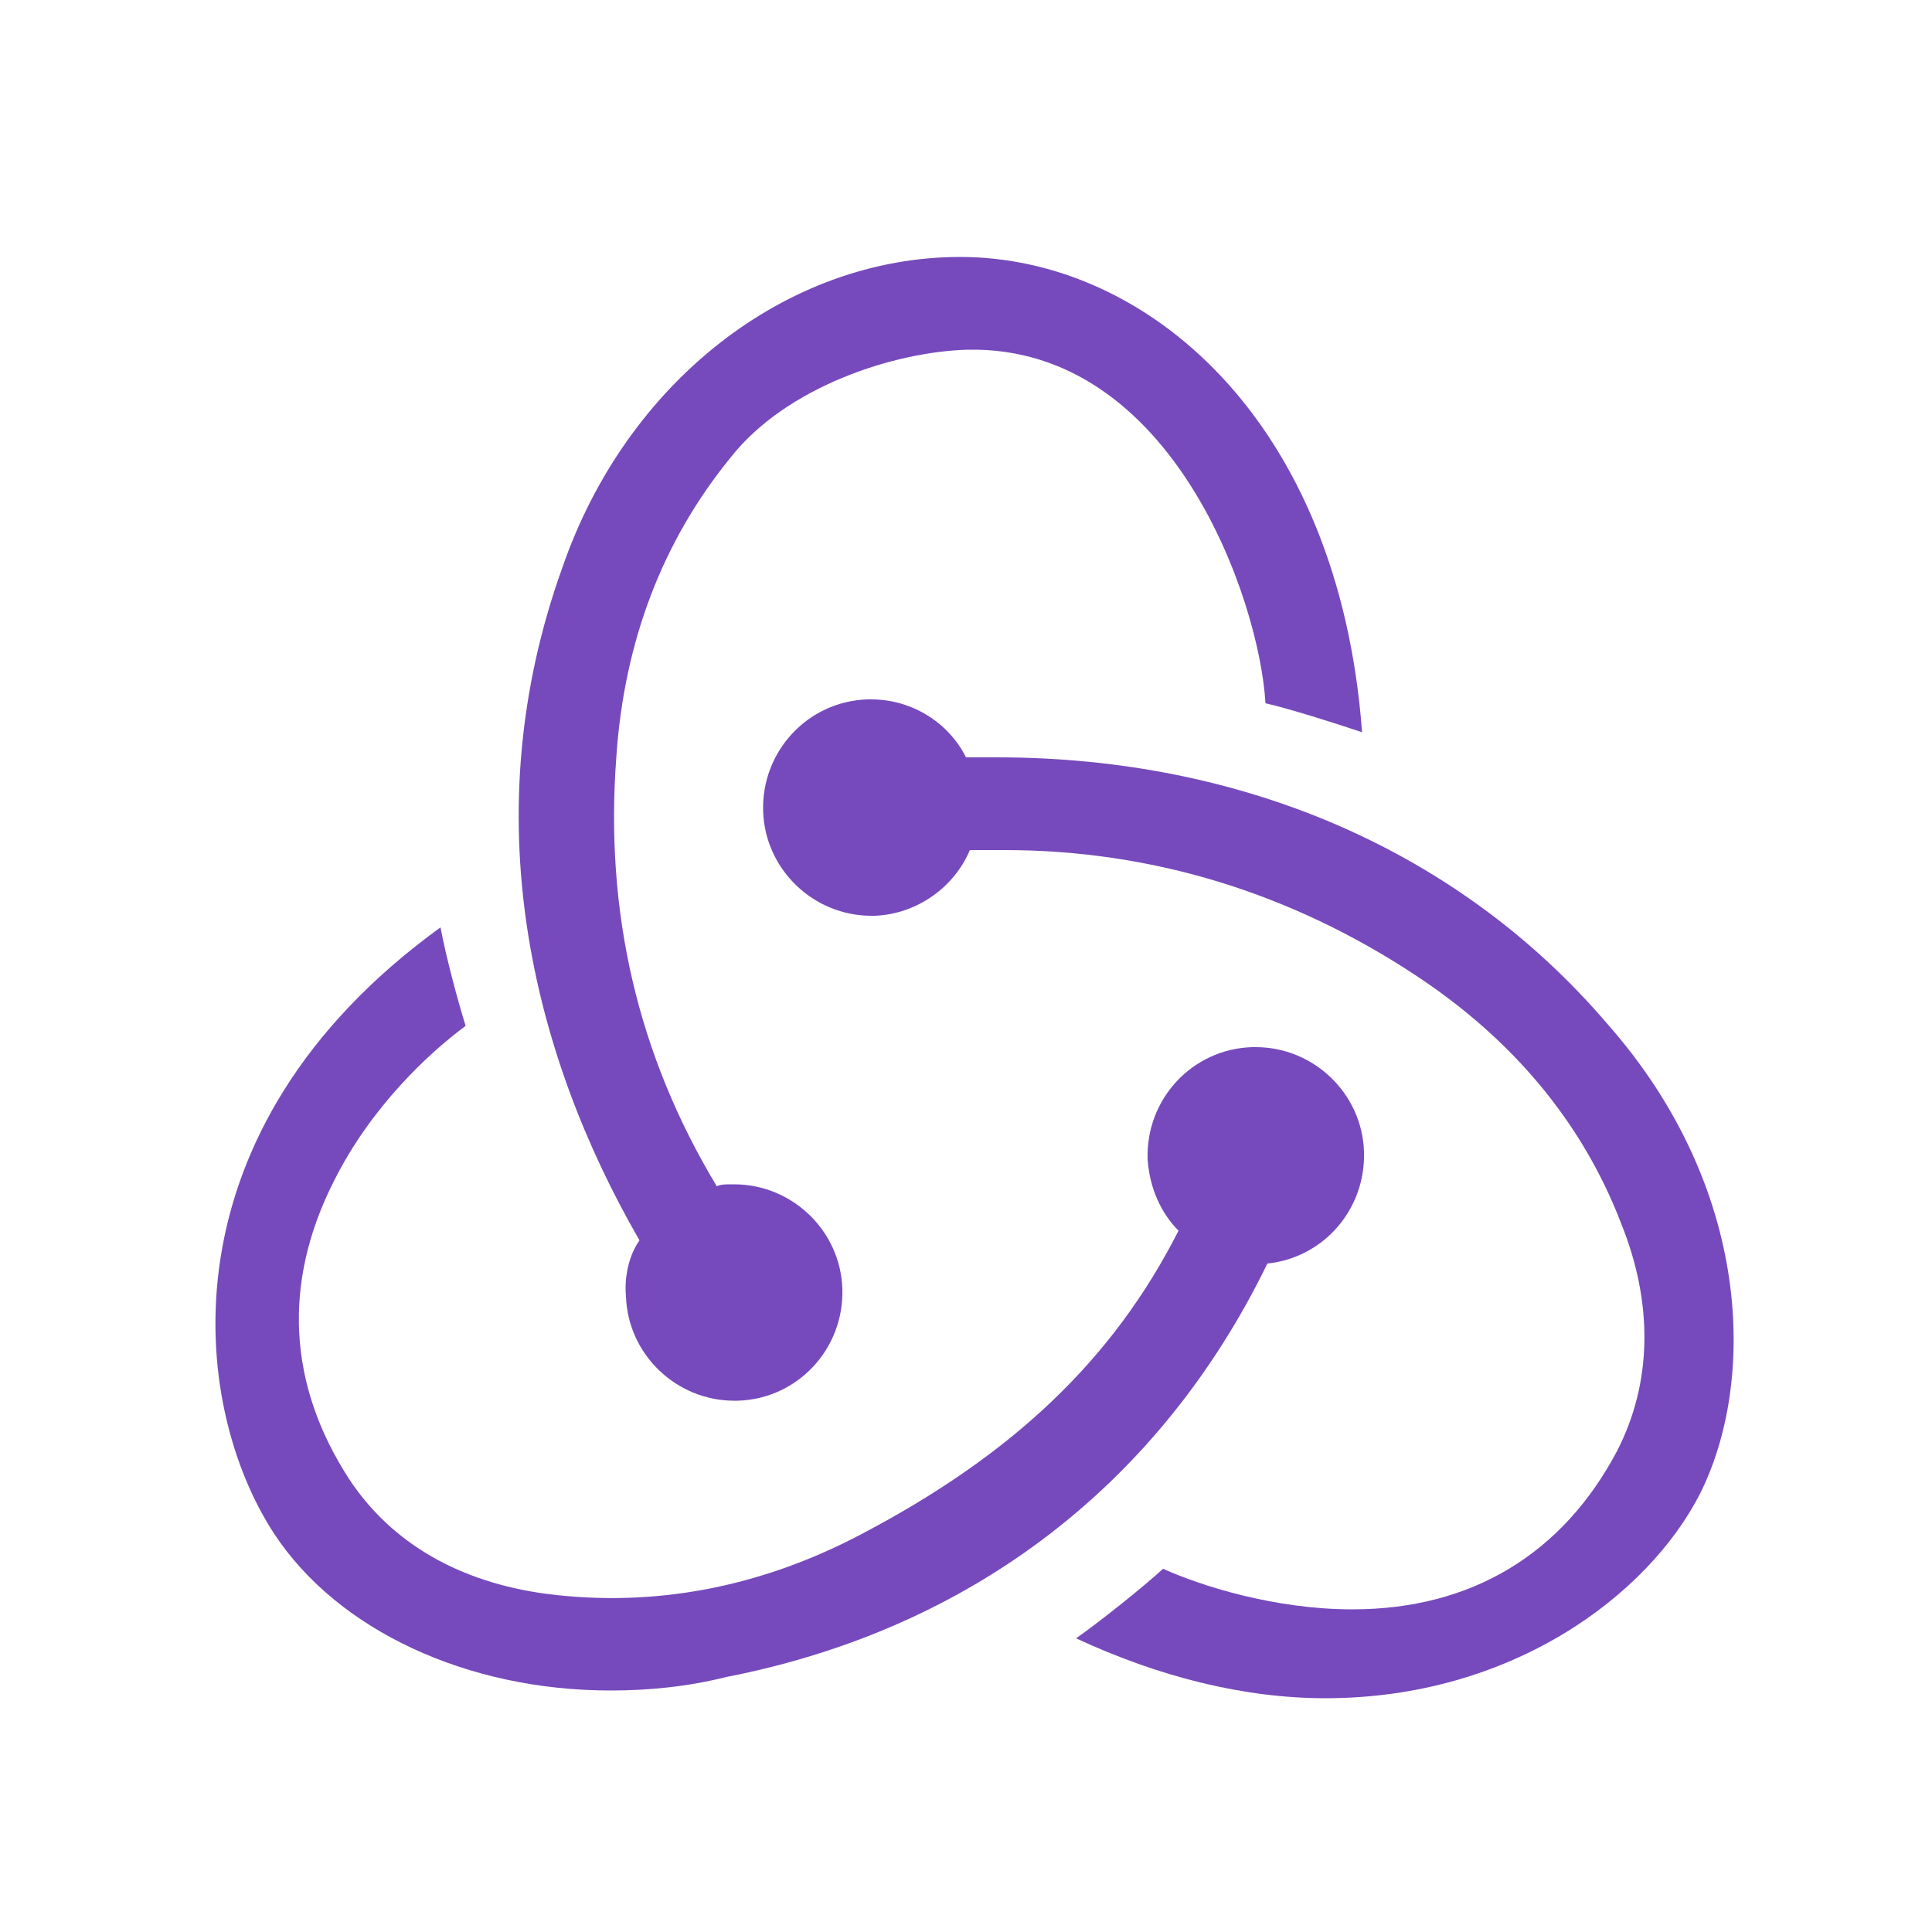
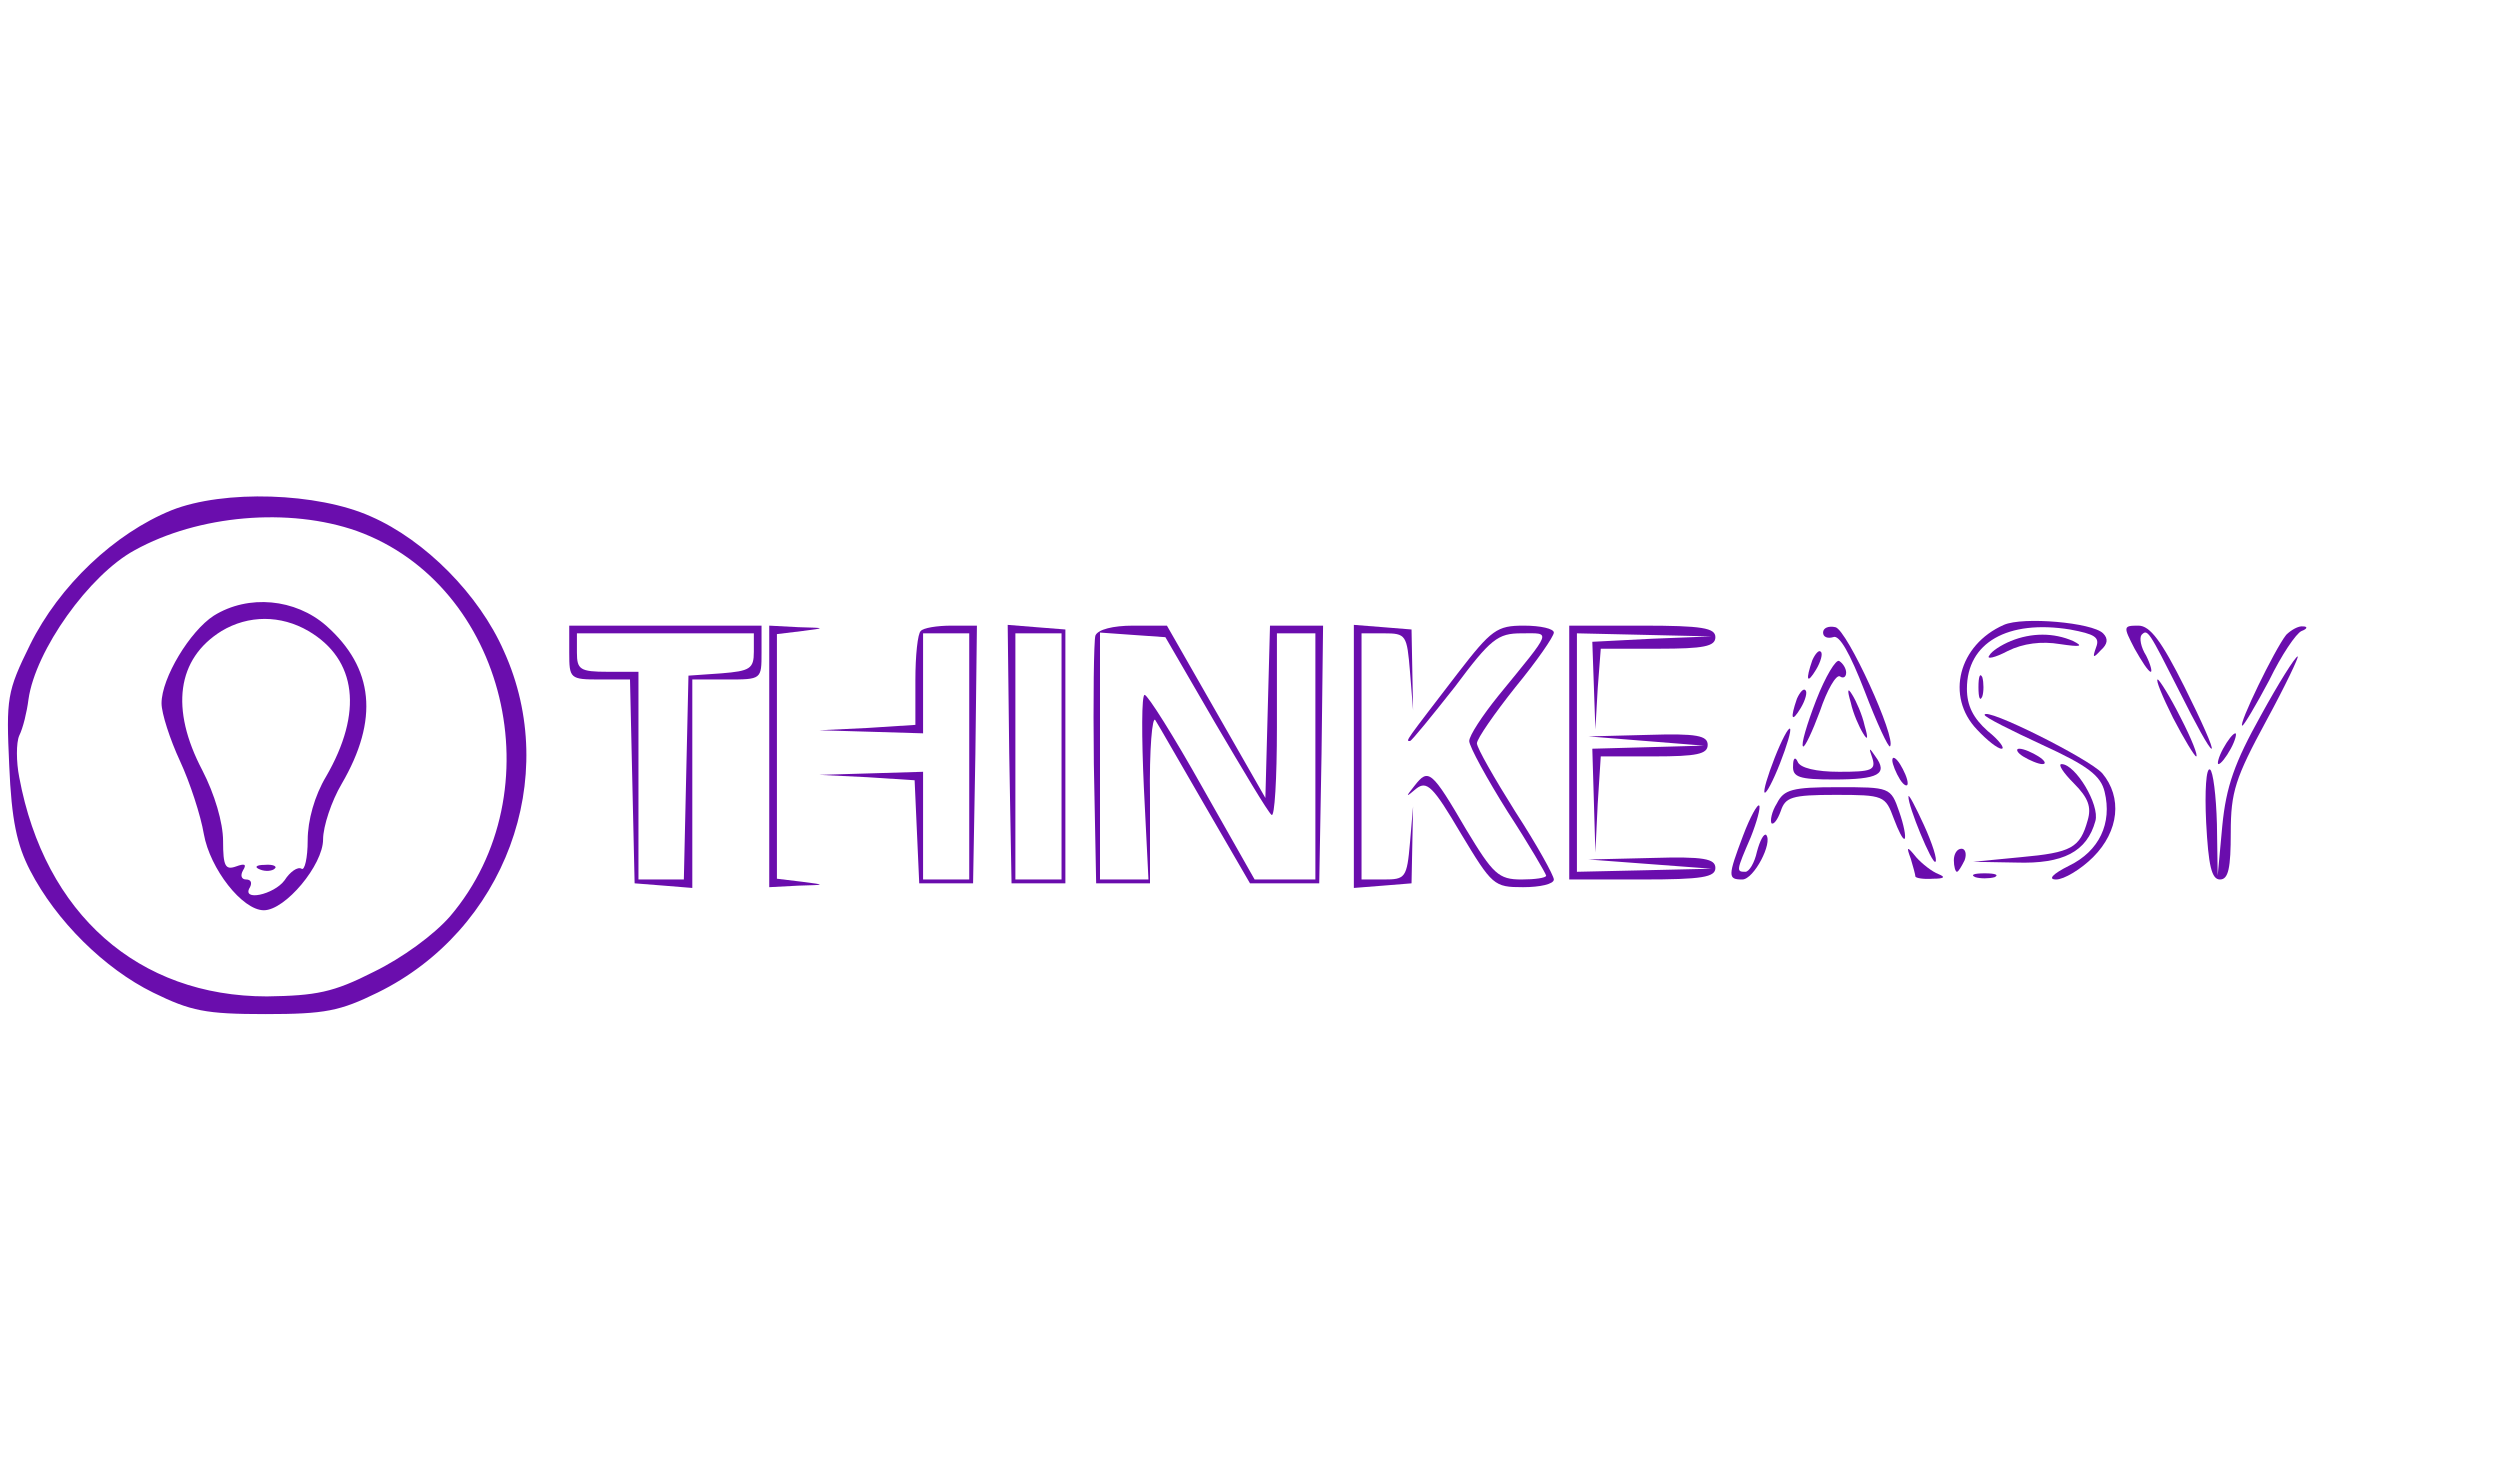
- <svg xmlns="http://www.w3.org/2000/svg" viewBox="0 0 100 100">
-   <g fill="#764ABC">
-     <path d="M65.6 65.4c2.9-.3 5.1-2.8 5-5.8-.1-3-2.6-5.4-5.6-5.4h-.2c-3.1.1-5.5 2.7-5.4 5.8.1 1.5.7 2.8 1.6 3.7-3.4 6.7-8.6 11.6-16.4 15.7-5.3 2.8-10.8 3.8-16.3 3.1-4.5-.6-8-2.6-10.2-5.9-3.2-4.9-3.5-10.2-.8-15.5 1.9-3.8 4.9-6.6 6.8-8-.4-1.3-1-3.5-1.3-5.1-14.5 10.5-13 24.7-8.6 31.4 3.3 5 10 8.1 17.4 8.1 2 0 4-.2 6-.7 12.8-2.5 22.5-10.1 28-21.4z" />
-     <path d="M83.2 53c-7.6-8.9-18.8-13.8-31.6-13.8H50c-.9-1.8-2.8-3-4.9-3h-.2c-3.1.1-5.5 2.7-5.4 5.8.1 3 2.6 5.4 5.6 5.4h.2c2.2-.1 4.1-1.5 4.9-3.4H52c7.6 0 14.8 2.2 21.3 6.5 5 3.3 8.6 7.6 10.6 12.8 1.7 4.2 1.6 8.3-.2 11.8-2.8 5.3-7.5 8.2-13.7 8.2-4 0-7.8-1.2-9.8-2.1-1.1 1-3.1 2.6-4.5 3.6 4.3 2 8.7 3.1 12.9 3.1 9.6 0 16.7-5.3 19.4-10.6 2.9-5.8 2.7-15.8-4.8-24.3z" />
-     <path d="M32.4 67.1c.1 3 2.6 5.4 5.6 5.4h.2c3.1-.1 5.5-2.7 5.4-5.8-.1-3-2.6-5.4-5.6-5.4h-.2c-.2 0-.5 0-.7.1-4.1-6.8-5.8-14.2-5.2-22.2.4-6 2.4-11.2 5.9-15.5 2.9-3.7 8.5-5.5 12.3-5.6 10.6-.2 15.1 13 15.4 18.3 1.3.3 3.5 1 5 1.5-1.2-16.2-11.2-24.6-20.8-24.6-9 0-17.3 6.5-20.6 16.1-4.6 12.8-1.6 25.1 4 34.8-.5.7-.8 1.8-.7 2.9z" />
+ <svg xmlns="http://www.w3.org/2000/svg" version="1.0" width="300pt" height="176pt" viewBox="0 0 325 176" preserveAspectRatio="xMidYMid meet">
+   <g transform="translate(0,176) scale(0.1,-0.1)" fill="#6a0dad" stroke="none">
+     <path d="M223 1170 c-74 -30 -146 -98 -184 -175 -30 -61 -31 -69 -27 -157 3 -71 10 -103 27 -136 34 -66 97 -128 160 -159 49 -24 68 -28 146 -28 78 0 97 4 146 28 165 81 239 279 164 444 -32 73 -102 144 -173 175 -69 31 -191 35 -259 8z m241 -27 c194 -70 259 -339 121 -501 -21 -24 -62 -54 -99 -72 -53 -27 -75 -31 -139 -32 -167 0 -289 107 -322 285 -4 20 -4 45 0 54 5 10 10 31 12 47 9 64 79 162 138 194 83 46 201 56 289 25z" />
+     <path d="M278 1033 c-31 -20 -68 -81 -68 -114 0 -13 11 -47 24 -75 13 -28 27 -71 31 -95 8 -45 50 -99 78 -99 28 0 77 59 77 92 0 17 11 50 24 72 49 84 42 151 -20 206 -40 35 -101 41 -146 13z m123 -20 c63 -37 71 -106 23 -189 -15 -25 -24 -57 -24 -83 0 -23 -4 -40 -8 -37 -5 3 -15 -4 -22 -15 -14 -19 -57 -28 -45 -9 3 6 1 10 -5 10 -6 0 -8 5 -4 12 5 8 2 9 -9 5 -14 -5 -17 0 -17 33 0 24 -11 61 -27 92 -42 80 -33 145 25 181 35 21 77 21 113 0z" />
+     <path d="M338 703 c7 -3 16 -2 19 1 4 3 -2 6 -13 5 -11 0 -14 -3 -6 -6z" />
+     <path d="M2605 1021 c-59 -26 -76 -93 -35 -136 13 -14 27 -25 32 -25 5 0 -3 11 -18 23 -19 17 -27 33 -27 55 0 60 53 90 134 77 32 -6 39 -10 34 -23 -5 -14 -4 -15 6 -4 9 8 10 15 3 22 -14 14 -104 22 -129 11z" />
+     <path d="M740 985 c0 -34 1 -35 40 -35 l39 0 3 -132 3 -133 38 -3 37 -3 0 135 0 136 45 0 c45 0 45 0 45 35 l0 35 -125 0 -125 0 0 -35z m240 1 c0 -22 -5 -25 -42 -28 l-43 -3 -3 -132 -3 -133 -29 0 -30 0 0 135 0 135 -40 0 c-36 0 -40 3 -40 25 l0 25 115 0 115 0 0 -24z" />
+     <path d="M1000 850 l0 -170 38 2 c36 1 36 1 5 5 l-33 4 0 159 0 159 33 4 c31 4 31 4 -5 5 l-38 2 0 -170z" />
+     <path d="M1197 1013 c-4 -3 -7 -32 -7 -64 l0 -58 -62 -4 -63 -3 68 -2 67 -2 0 65 0 65 30 0 30 0 0 -160 0 -160 -30 0 -30 0 0 70 0 70 -67 -2 -68 -2 62 -3 62 -4 3 -67 3 -67 35 0 35 0 3 168 2 167 -33 0 c-19 0 -37 -3 -40 -7z" />
+     <path d="M1312 853 l3 -168 35 0 35 0 0 165 0 165 -38 3 -37 3 2 -168z m68 -3 l0 -160 -30 0 -30 0 0 160 0 160 30 0 30 0 0 -160z" />
+     <path d="M1424 1007 c-2 -7 -3 -82 -2 -167 l3 -155 35 0 35 0 0 112 c-1 62 3 107 7 100 4 -6 33 -57 65 -112 l58 -100 45 0 45 0 3 168 2 167 -34 0 -35 0 -3 -112 -3 -112 -64 112 -64 112 -44 0 c-26 0 -46 -5 -49 -13z m156 -114 c36 -61 68 -115 73 -119 4 -4 7 47 7 114 l0 122 25 0 25 0 0 -160 0 -160 -39 0 -40 0 -68 120 c-37 66 -71 120 -75 120 -4 0 -4 -54 -1 -120 l6 -120 -31 0 -32 0 0 161 0 160 42 -3 43 -3 65 -112z" />
+     <path d="M1760 850 l0 -171 38 3 37 3 1 50 1 50 -4 -47 c-4 -46 -6 -48 -34 -48 l-29 0 0 160 0 160 29 0 c29 0 30 -2 34 -50 l4 -50 -1 52 -1 53 -37 3 -38 3 0 -171z" />
+     <path d="M1895 958 c-69 -90 -68 -88 -62 -88 2 0 28 32 58 70 47 63 56 70 87 70 39 0 41 6 -30 -81 -21 -26 -38 -52 -38 -59 0 -7 23 -49 50 -92 28 -43 50 -81 50 -83 0 -3 -15 -5 -32 -5 -30 0 -37 7 -72 65 -45 77 -49 80 -67 57 -12 -15 -12 -16 2 -4 14 11 22 3 58 -58 41 -68 43 -70 81 -70 22 0 40 4 40 10 0 5 -22 45 -50 88 -27 43 -50 83 -50 89 0 6 23 39 50 73 28 34 50 66 50 71 0 5 -17 9 -39 9 -35 0 -42 -5 -86 -62z" />
+     <path d="M2040 855 l0 -165 95 0 c78 0 95 3 95 15 0 12 -15 15 -82 13 l-83 -2 80 -6 80 -6 -87 -2 -88 -2 0 155 0 155 88 -2 87 -2 -77 -3 -78 -4 2 -57 2 -57 3 53 4 52 75 0 c59 0 74 3 74 15 0 12 -17 15 -95 15 l-95 0 0 -165z" />
+     <path d="M2370 1011 c0 -6 6 -8 13 -6 8 4 22 -21 41 -70 16 -42 31 -74 33 -72 9 10 -56 152 -71 155 -9 2 -16 -1 -16 -7z" />
+     <path d="M2775 990 c9 -16 18 -30 21 -30 2 0 0 9 -6 21 -7 11 -9 23 -6 27 8 8 9 6 50 -75 20 -40 38 -73 41 -73 3 0 -13 36 -35 80 -30 60 -45 80 -60 80 -20 0 -20 -1 -5 -30z" />
+     <path d="M2972 1008 c-15 -19 -63 -118 -57 -118 2 0 18 27 35 59 16 33 35 61 42 64 8 3 8 6 2 6 -6 1 -16 -5 -22 -11z" />
+     <path d="M2614 1000 c-12 -5 -25 -13 -28 -19 -4 -5 7 -3 24 6 20 10 44 13 68 9 27 -4 31 -3 17 4 -25 11 -54 11 -81 0z" />
+     <path d="M2356 975 c-9 -26 -7 -32 5 -12 6 10 9 21 6 23 -2 3 -7 -2 -11 -11z" />
+     <path d="M2361 923 c-12 -31 -20 -58 -17 -60 2 -2 12 19 22 46 9 27 21 48 26 45 4 -3 8 -1 8 5 0 5 -4 12 -9 15 -4 3 -18 -20 -30 -51z" />
+     <path d="M2939 903 c-34 -61 -45 -92 -50 -143 l-6 -65 -1 67 c-1 37 -5 69 -9 71 -5 3 -7 -28 -5 -69 3 -56 7 -74 18 -74 11 0 14 15 14 61 0 53 6 71 46 145 25 46 43 84 41 84 -3 0 -25 -35 -48 -77z" />
+     <path d="M2572 940 c0 -14 2 -19 5 -12 2 6 2 18 0 25 -3 6 -5 1 -5 -13z" />
+     <path d="M2825 900 c14 -27 28 -50 30 -50 3 0 -6 23 -20 50 -14 28 -28 50 -30 50 -3 0 6 -22 20 -50z" />
+     <path d="M2336 925 c-9 -26 -7 -32 5 -12 6 10 9 21 6 23 -2 3 -7 -2 -11 -11z" />
+     <path d="M2406 920 c3 -14 11 -32 16 -40 6 -10 7 -7 2 10 -3 14 -11 32 -16 40 -6 10 -7 7 -2 -10z" />
+     <path d="M2580 904 c0 -3 34 -20 75 -39 59 -27 76 -40 81 -61 10 -41 -7 -77 -46 -96 -22 -11 -28 -18 -17 -18 10 0 32 13 48 29 34 34 38 78 12 109 -17 19 -153 87 -153 76z" />
+     <path d="M2307 848 c-9 -23 -15 -43 -13 -45 2 -2 11 15 20 38 9 23 15 43 13 45 -2 2 -11 -15 -20 -38z" />
+     <path d="M2140 870 l75 -6 -72 -2 -73 -2 2 -67 2 -68 3 63 4 62 69 0 c56 0 70 3 70 15 0 12 -14 15 -77 13 l-78 -2 75 -6z" />
+     <path d="M2890 860 c-6 -11 -8 -20 -6 -20 3 0 10 9 16 20 6 11 8 20 6 20 -3 0 -10 -9 -16 -20z" />
+     <path d="M2434 848 c5 -16 -1 -18 -43 -18 -30 0 -51 5 -54 13 -3 7 -6 5 -6 -5 -1 -15 8 -18 53 -18 58 0 71 7 54 30 -8 12 -9 12 -4 -2z" />
+     <path d="M2630 850 c8 -5 20 -10 25 -10 6 0 3 5 -5 10 -8 5 -19 10 -25 10 -5 0 -3 -5 5 -10z" />
+     <path d="M2460 845 c0 -5 5 -17 10 -25 5 -8 10 -10 10 -5 0 6 -5 17 -10 25 -5 8 -10 11 -10 5z" />
+     <path d="M2696 815 c19 -19 23 -31 18 -48 -10 -36 -21 -42 -87 -48 l-62 -6 56 -1 c61 -2 92 14 103 54 6 21 -26 74 -44 74 -5 0 2 -11 16 -25z" />
+     <path d="M2310 789 c-7 -11 -9 -23 -7 -26 3 -2 8 5 12 16 6 18 14 21 71 21 63 0 65 -1 76 -31 6 -16 12 -28 14 -26 2 2 -1 18 -7 35 -11 32 -12 32 -80 32 -59 0 -70 -3 -79 -21z" />
+     <path d="M2481 798 c-1 -12 31 -89 35 -85 3 2 -4 24 -15 48 -11 24 -20 41 -20 37z" />
+     <path d="M2266 747 c-20 -53 -20 -57 -1 -57 15 0 40 48 31 58 -3 2 -8 -7 -12 -22 -3 -14 -10 -26 -15 -26 -12 0 -12 1 7 45 8 20 13 39 11 41 -2 3 -12 -15 -21 -39z" />
+     <path d="M2484 717 c3 -10 6 -21 6 -23 0 -2 10 -4 23 -3 14 0 17 2 7 6 -8 3 -21 13 -29 22 -12 15 -13 14 -7 -2z" />
+     <path d="M2540 715 c0 -8 2 -15 4 -15 2 0 6 7 10 15 3 8 1 15 -4 15 -6 0 -10 -7 -10 -15z" />
+     <path d="M2568 693 c6 -2 18 -2 25 0 6 3 1 5 -13 5 -14 0 -19 -2 -12 -5z" />
  </g>
</svg>
